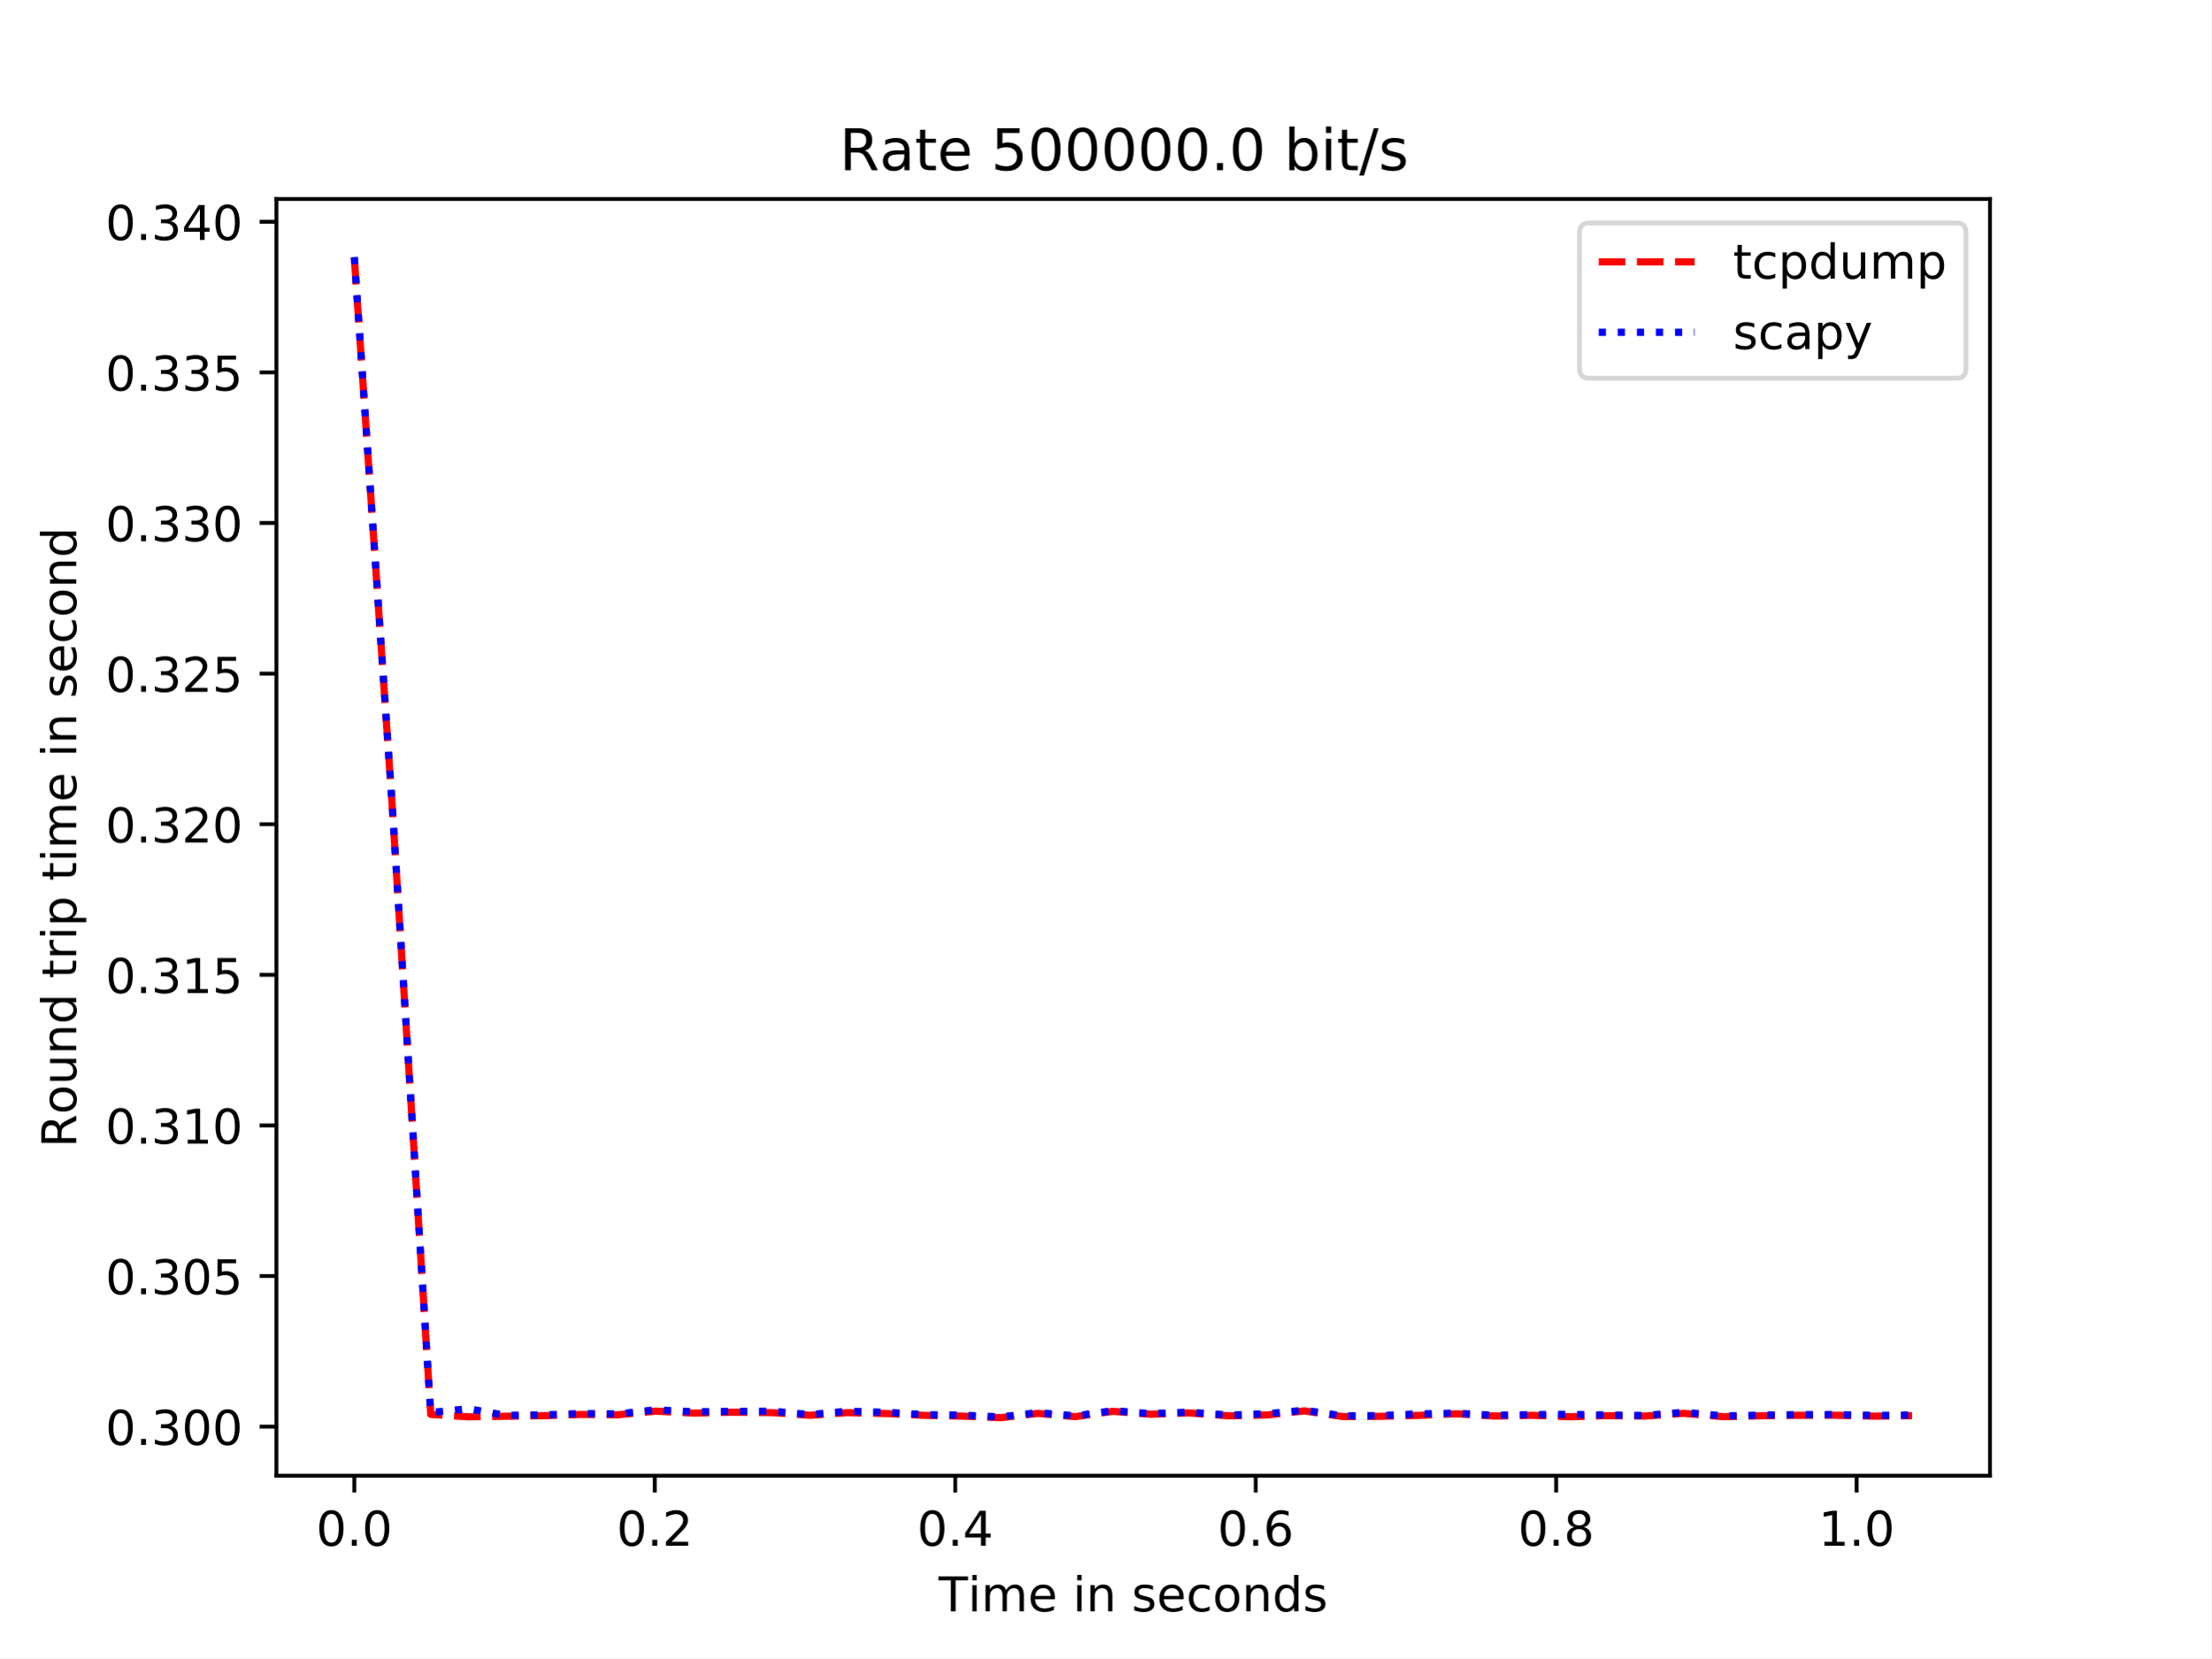
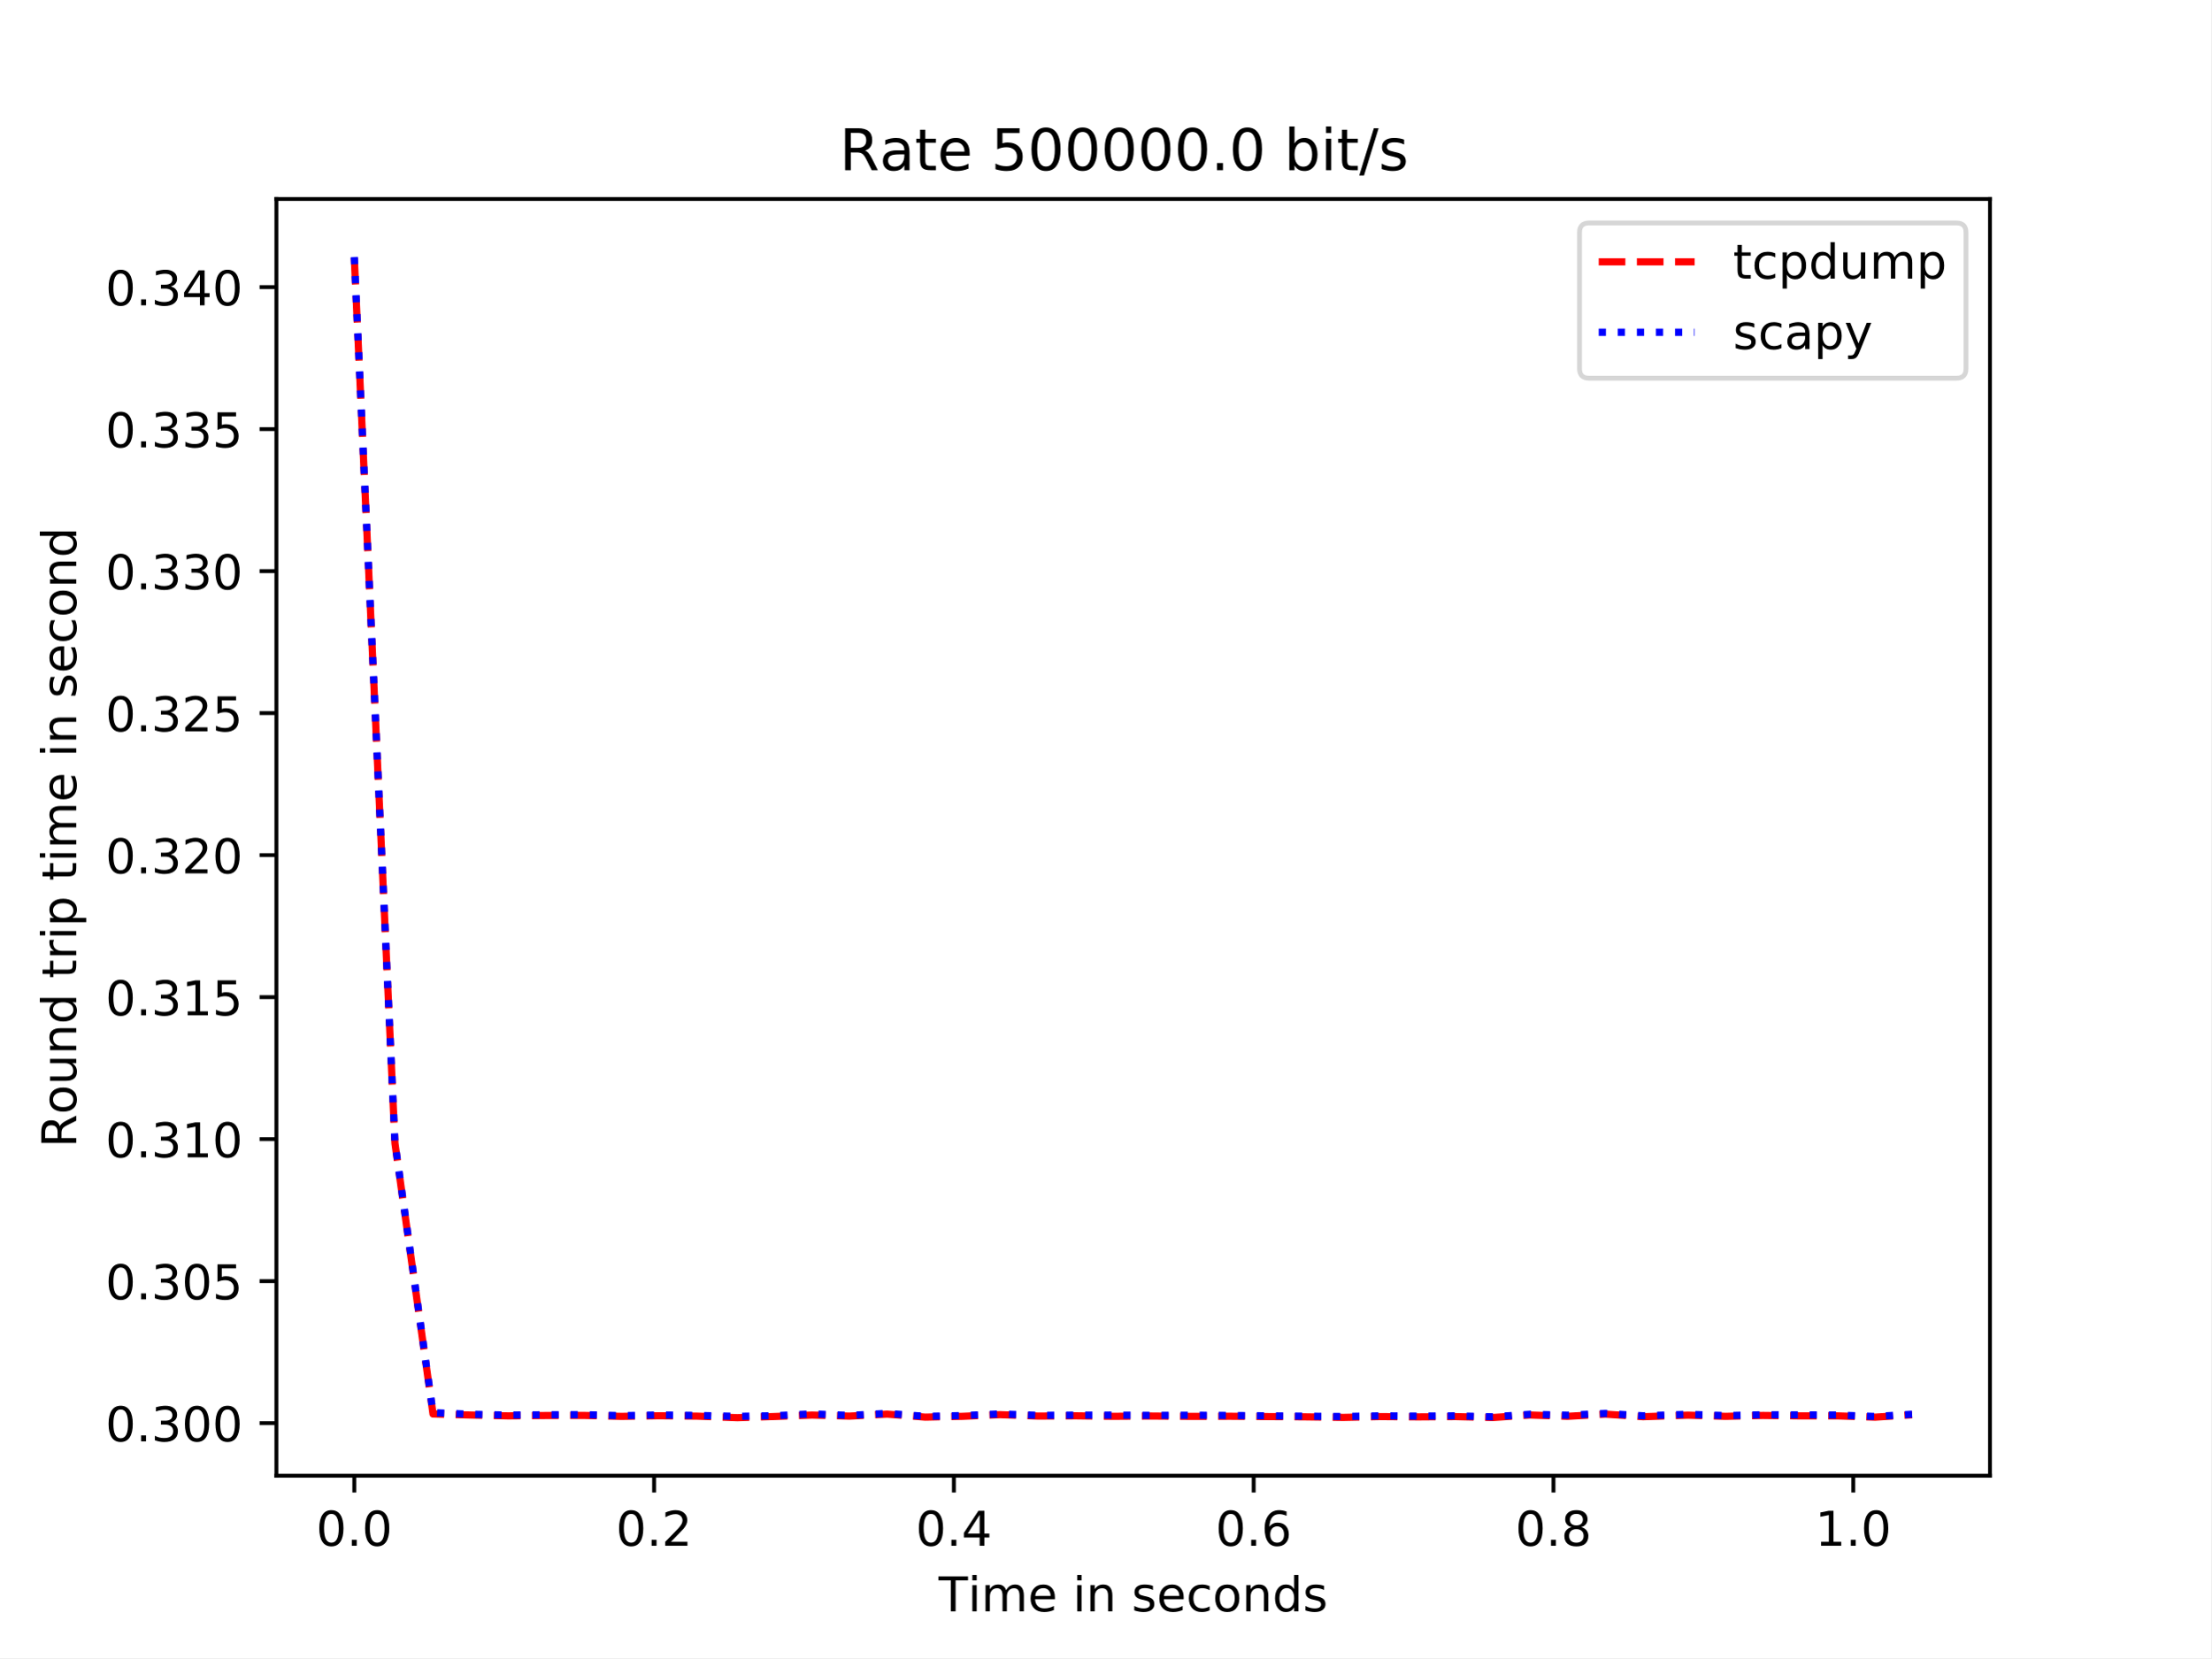
<svg xmlns="http://www.w3.org/2000/svg" xmlns:xlink="http://www.w3.org/1999/xlink" height="345.6pt" version="1.1" viewBox="0 0 460.8 345.6" width="460.8pt">
  <defs>
    <style type="text/css">
*{stroke-linecap:butt;stroke-linejoin:round;}
  </style>
  </defs>
  <g id="figure_1">
    <g id="patch_1">
      <path d="M 0 345.6  L 460.8 345.6  L 460.8 0  L 0 0  z " style="fill:#ffffff;" />
    </g>
    <g id="axes_1">
      <g id="patch_2">
        <path d="M 57.6 307.584  L 414.72 307.584  L 414.72 41.472  L 57.6 41.472  z " style="fill:#ffffff;" />
      </g>
      <g id="matplotlib.axis_1">
        <g id="xtick_1">
          <g id="line2d_1">
            <defs>
-               <path d="M 0 0  L 0 3.5  " id="m79309c3759" style="stroke:#000000;stroke-width:0.8;" />
-             </defs>
-             <g>
-               <use style="stroke:#000000;stroke-width:0.8;" x="73.833" xlink:href="#m79309c3759" y="307.584" />
+               <path d="M 0 0  L 0 3.5  " id="mb9414a20f4" style="stroke:#000000;stroke-width:0.8;" />
+             </defs>
+             <g>
+               <use style="stroke:#000000;stroke-width:0.8;" x="73.833" xlink:href="#mb9414a20f4" y="307.584" />
            </g>
          </g>
          <g id="text_1">
            <defs>
              <path d="M 31.781 66.406  Q 24.172 66.406 20.328 58.906  Q 16.5 51.422 16.5 36.375  Q 16.5 21.391 20.328 13.891  Q 24.172 6.391 31.781 6.391  Q 39.453 6.391 43.281 13.891  Q 47.125 21.391 47.125 36.375  Q 47.125 51.422 43.281 58.906  Q 39.453 66.406 31.781 66.406  z M 31.781 74.219  Q 44.047 74.219 50.516 64.516  Q 56.984 54.828 56.984 36.375  Q 56.984 17.969 50.516 8.266  Q 44.047 -1.422 31.781 -1.422  Q 19.531 -1.422 13.062 8.266  Q 6.594 17.969 6.594 36.375  Q 6.594 54.828 13.062 64.516  Q 19.531 74.219 31.781 74.219  z " id="DejaVuSans-30" />
              <path d="M 10.688 12.406  L 21 12.406  L 21 0  L 10.688 0  z " id="DejaVuSans-2e" />
            </defs>
            <g transform="translate(65.88116 322.1824)scale(0.1 -0.1)">
              <use xlink:href="#DejaVuSans-30" />
              <use x="63.623" xlink:href="#DejaVuSans-2e" />
              <use x="95.41" xlink:href="#DejaVuSans-30" />
            </g>
          </g>
        </g>
        <g id="xtick_2">
          <g id="line2d_2">
            <g>
-               <use style="stroke:#000000;stroke-width:0.8;" x="136.453" xlink:href="#m79309c3759" y="307.584" />
+               <use style="stroke:#000000;stroke-width:0.8;" x="136.312" xlink:href="#mb9414a20f4" y="307.584" />
            </g>
          </g>
          <g id="text_2">
            <defs>
              <path d="M 19.188 8.297  L 53.609 8.297  L 53.609 0  L 7.328 0  L 7.328 8.297  Q 12.938 14.109 22.625 23.891  Q 32.328 33.688 34.812 36.531  Q 39.547 41.844 41.422 45.531  Q 43.312 49.219 43.312 52.781  Q 43.312 58.594 39.234 62.25  Q 35.156 65.922 28.609 65.922  Q 23.969 65.922 18.812 64.312  Q 13.672 62.703 7.812 59.422  L 7.812 69.391  Q 13.766 71.781 18.938 73  Q 24.125 74.219 28.422 74.219  Q 39.75 74.219 46.484 68.547  Q 53.219 62.891 53.219 53.422  Q 53.219 48.922 51.531 44.891  Q 49.859 40.875 45.406 35.406  Q 44.188 33.984 37.641 27.219  Q 31.109 20.453 19.188 8.297  z " id="DejaVuSans-32" />
            </defs>
-             <g transform="translate(128.5016 322.1824)scale(0.1 -0.1)">
+             <g transform="translate(128.3609 322.1824)scale(0.1 -0.1)">
              <use xlink:href="#DejaVuSans-30" />
              <use x="63.623" xlink:href="#DejaVuSans-2e" />
              <use x="95.41" xlink:href="#DejaVuSans-32" />
            </g>
          </g>
        </g>
        <g id="xtick_3">
          <g id="line2d_3">
            <g>
-               <use style="stroke:#000000;stroke-width:0.8;" x="199.074" xlink:href="#m79309c3759" y="307.584" />
+               <use style="stroke:#000000;stroke-width:0.8;" x="198.792" xlink:href="#mb9414a20f4" y="307.584" />
            </g>
          </g>
          <g id="text_3">
            <defs>
              <path d="M 37.797 64.312  L 12.891 25.391  L 37.797 25.391  z M 35.203 72.906  L 47.609 72.906  L 47.609 25.391  L 58.016 25.391  L 58.016 17.188  L 47.609 17.188  L 47.609 0  L 37.797 0  L 37.797 17.188  L 4.891 17.188  L 4.891 26.703  z " id="DejaVuSans-34" />
            </defs>
-             <g transform="translate(191.122 322.1824)scale(0.1 -0.1)">
+             <g transform="translate(190.8406 322.1824)scale(0.1 -0.1)">
              <use xlink:href="#DejaVuSans-30" />
              <use x="63.623" xlink:href="#DejaVuSans-2e" />
              <use x="95.41" xlink:href="#DejaVuSans-34" />
            </g>
          </g>
        </g>
        <g id="xtick_4">
          <g id="line2d_4">
            <g>
-               <use style="stroke:#000000;stroke-width:0.8;" x="261.694" xlink:href="#m79309c3759" y="307.584" />
+               <use style="stroke:#000000;stroke-width:0.8;" x="261.272" xlink:href="#mb9414a20f4" y="307.584" />
            </g>
          </g>
          <g id="text_4">
            <defs>
              <path d="M 33.016 40.375  Q 26.375 40.375 22.484 35.828  Q 18.609 31.297 18.609 23.391  Q 18.609 15.531 22.484 10.953  Q 26.375 6.391 33.016 6.391  Q 39.656 6.391 43.531 10.953  Q 47.406 15.531 47.406 23.391  Q 47.406 31.297 43.531 35.828  Q 39.656 40.375 33.016 40.375  z M 52.594 71.297  L 52.594 62.312  Q 48.875 64.062 45.094 64.984  Q 41.312 65.922 37.594 65.922  Q 27.828 65.922 22.672 59.328  Q 17.531 52.734 16.797 39.406  Q 19.672 43.656 24.016 45.922  Q 28.375 48.188 33.594 48.188  Q 44.578 48.188 50.953 41.516  Q 57.328 34.859 57.328 23.391  Q 57.328 12.156 50.688 5.359  Q 44.047 -1.422 33.016 -1.422  Q 20.359 -1.422 13.672 8.266  Q 6.984 17.969 6.984 36.375  Q 6.984 53.656 15.188 63.938  Q 23.391 74.219 37.203 74.219  Q 40.922 74.219 44.703 73.484  Q 48.484 72.75 52.594 71.297  z " id="DejaVuSans-36" />
            </defs>
-             <g transform="translate(253.7424 322.1824)scale(0.1 -0.1)">
+             <g transform="translate(253.3203 322.1824)scale(0.1 -0.1)">
              <use xlink:href="#DejaVuSans-30" />
              <use x="63.623" xlink:href="#DejaVuSans-2e" />
              <use x="95.41" xlink:href="#DejaVuSans-36" />
            </g>
          </g>
        </g>
        <g id="xtick_5">
          <g id="line2d_5">
            <g>
-               <use style="stroke:#000000;stroke-width:0.8;" x="324.314" xlink:href="#m79309c3759" y="307.584" />
+               <use style="stroke:#000000;stroke-width:0.8;" x="323.752" xlink:href="#mb9414a20f4" y="307.584" />
            </g>
          </g>
          <g id="text_5">
            <defs>
              <path d="M 31.781 34.625  Q 24.75 34.625 20.719 30.859  Q 16.703 27.094 16.703 20.516  Q 16.703 13.922 20.719 10.156  Q 24.75 6.391 31.781 6.391  Q 38.812 6.391 42.859 10.172  Q 46.922 13.969 46.922 20.516  Q 46.922 27.094 42.891 30.859  Q 38.875 34.625 31.781 34.625  z M 21.922 38.812  Q 15.578 40.375 12.031 44.719  Q 8.5 49.078 8.5 55.328  Q 8.5 64.062 14.719 69.141  Q 20.953 74.219 31.781 74.219  Q 42.672 74.219 48.875 69.141  Q 55.078 64.062 55.078 55.328  Q 55.078 49.078 51.531 44.719  Q 48 40.375 41.703 38.812  Q 48.828 37.156 52.797 32.312  Q 56.781 27.484 56.781 20.516  Q 56.781 9.906 50.312 4.234  Q 43.844 -1.422 31.781 -1.422  Q 19.734 -1.422 13.25 4.234  Q 6.781 9.906 6.781 20.516  Q 6.781 27.484 10.781 32.312  Q 14.797 37.156 21.922 38.812  z M 18.312 54.391  Q 18.312 48.734 21.844 45.562  Q 25.391 42.391 31.781 42.391  Q 38.141 42.391 41.719 45.562  Q 45.312 48.734 45.312 54.391  Q 45.312 60.062 41.719 63.234  Q 38.141 66.406 31.781 66.406  Q 25.391 66.406 21.844 63.234  Q 18.312 60.062 18.312 54.391  z " id="DejaVuSans-38" />
            </defs>
-             <g transform="translate(316.3628 322.1824)scale(0.1 -0.1)">
+             <g transform="translate(315.8 322.1824)scale(0.1 -0.1)">
              <use xlink:href="#DejaVuSans-30" />
              <use x="63.623" xlink:href="#DejaVuSans-2e" />
              <use x="95.41" xlink:href="#DejaVuSans-38" />
            </g>
          </g>
        </g>
        <g id="xtick_6">
          <g id="line2d_6">
            <g>
-               <use style="stroke:#000000;stroke-width:0.8;" x="386.935" xlink:href="#m79309c3759" y="307.584" />
+               <use style="stroke:#000000;stroke-width:0.8;" x="386.231" xlink:href="#mb9414a20f4" y="307.584" />
            </g>
          </g>
          <g id="text_6">
            <defs>
              <path d="M 12.406 8.297  L 28.516 8.297  L 28.516 63.922  L 10.984 60.406  L 10.984 69.391  L 28.422 72.906  L 38.281 72.906  L 38.281 8.297  L 54.391 8.297  L 54.391 0  L 12.406 0  z " id="DejaVuSans-31" />
            </defs>
-             <g transform="translate(378.9832 322.1824)scale(0.1 -0.1)">
+             <g transform="translate(378.2797 322.1824)scale(0.1 -0.1)">
              <use xlink:href="#DejaVuSans-31" />
              <use x="63.623" xlink:href="#DejaVuSans-2e" />
              <use x="95.41" xlink:href="#DejaVuSans-30" />
            </g>
          </g>
        </g>
        <g id="text_7">
          <defs>
            <path d="M -0.297 72.906  L 61.375 72.906  L 61.375 64.594  L 35.5 64.594  L 35.5 0  L 25.594 0  L 25.594 64.594  L -0.297 64.594  z " id="DejaVuSans-54" />
            <path d="M 9.422 54.688  L 18.406 54.688  L 18.406 0  L 9.422 0  z M 9.422 75.984  L 18.406 75.984  L 18.406 64.594  L 9.422 64.594  z " id="DejaVuSans-69" />
            <path d="M 52 44.188  Q 55.375 50.25 60.062 53.125  Q 64.75 56 71.094 56  Q 79.641 56 84.281 50.016  Q 88.922 44.047 88.922 33.016  L 88.922 0  L 79.891 0  L 79.891 32.719  Q 79.891 40.578 77.094 44.375  Q 74.312 48.188 68.609 48.188  Q 61.625 48.188 57.562 43.547  Q 53.516 38.922 53.516 30.906  L 53.516 0  L 44.484 0  L 44.484 32.719  Q 44.484 40.625 41.703 44.406  Q 38.922 48.188 33.109 48.188  Q 26.219 48.188 22.156 43.531  Q 18.109 38.875 18.109 30.906  L 18.109 0  L 9.078 0  L 9.078 54.688  L 18.109 54.688  L 18.109 46.188  Q 21.188 51.219 25.484 53.609  Q 29.781 56 35.688 56  Q 41.656 56 45.828 52.969  Q 50 49.953 52 44.188  z " id="DejaVuSans-6d" />
            <path d="M 56.203 29.594  L 56.203 25.203  L 14.891 25.203  Q 15.484 15.922 20.484 11.062  Q 25.484 6.203 34.422 6.203  Q 39.594 6.203 44.453 7.469  Q 49.312 8.734 54.109 11.281  L 54.109 2.781  Q 49.266 0.734 44.188 -0.344  Q 39.109 -1.422 33.891 -1.422  Q 20.797 -1.422 13.156 6.188  Q 5.516 13.812 5.516 26.812  Q 5.516 40.234 12.766 48.109  Q 20.016 56 32.328 56  Q 43.359 56 49.781 48.891  Q 56.203 41.797 56.203 29.594  z M 47.219 32.234  Q 47.125 39.594 43.094 43.984  Q 39.062 48.391 32.422 48.391  Q 24.906 48.391 20.391 44.141  Q 15.875 39.891 15.188 32.172  z " id="DejaVuSans-65" />
            <path id="DejaVuSans-20" />
            <path d="M 54.891 33.016  L 54.891 0  L 45.906 0  L 45.906 32.719  Q 45.906 40.484 42.875 44.328  Q 39.844 48.188 33.797 48.188  Q 26.516 48.188 22.312 43.547  Q 18.109 38.922 18.109 30.906  L 18.109 0  L 9.078 0  L 9.078 54.688  L 18.109 54.688  L 18.109 46.188  Q 21.344 51.125 25.703 53.562  Q 30.078 56 35.797 56  Q 45.219 56 50.047 50.172  Q 54.891 44.344 54.891 33.016  z " id="DejaVuSans-6e" />
            <path d="M 44.281 53.078  L 44.281 44.578  Q 40.484 46.531 36.375 47.5  Q 32.281 48.484 27.875 48.484  Q 21.188 48.484 17.844 46.438  Q 14.5 44.391 14.5 40.281  Q 14.5 37.156 16.891 35.375  Q 19.281 33.594 26.516 31.984  L 29.594 31.297  Q 39.156 29.25 43.188 25.516  Q 47.219 21.781 47.219 15.094  Q 47.219 7.469 41.188 3.016  Q 35.156 -1.422 24.609 -1.422  Q 20.219 -1.422 15.453 -0.562  Q 10.688 0.297 5.422 2  L 5.422 11.281  Q 10.406 8.688 15.234 7.391  Q 20.062 6.109 24.812 6.109  Q 31.156 6.109 34.562 8.281  Q 37.984 10.453 37.984 14.406  Q 37.984 18.062 35.516 20.016  Q 33.062 21.969 24.703 23.781  L 21.578 24.516  Q 13.234 26.266 9.516 29.906  Q 5.812 33.547 5.812 39.891  Q 5.812 47.609 11.281 51.797  Q 16.75 56 26.812 56  Q 31.781 56 36.172 55.266  Q 40.578 54.547 44.281 53.078  z " id="DejaVuSans-73" />
            <path d="M 48.781 52.594  L 48.781 44.188  Q 44.969 46.297 41.141 47.344  Q 37.312 48.391 33.406 48.391  Q 24.656 48.391 19.812 42.844  Q 14.984 37.312 14.984 27.297  Q 14.984 17.281 19.812 11.734  Q 24.656 6.203 33.406 6.203  Q 37.312 6.203 41.141 7.25  Q 44.969 8.297 48.781 10.406  L 48.781 2.094  Q 45.016 0.344 40.984 -0.531  Q 36.969 -1.422 32.422 -1.422  Q 20.062 -1.422 12.781 6.344  Q 5.516 14.109 5.516 27.297  Q 5.516 40.672 12.859 48.328  Q 20.219 56 33.016 56  Q 37.156 56 41.109 55.141  Q 45.062 54.297 48.781 52.594  z " id="DejaVuSans-63" />
            <path d="M 30.609 48.391  Q 23.391 48.391 19.188 42.75  Q 14.984 37.109 14.984 27.297  Q 14.984 17.484 19.156 11.844  Q 23.344 6.203 30.609 6.203  Q 37.797 6.203 41.984 11.859  Q 46.188 17.531 46.188 27.297  Q 46.188 37.016 41.984 42.703  Q 37.797 48.391 30.609 48.391  z M 30.609 56  Q 42.328 56 49.016 48.375  Q 55.719 40.766 55.719 27.297  Q 55.719 13.875 49.016 6.219  Q 42.328 -1.422 30.609 -1.422  Q 18.844 -1.422 12.172 6.219  Q 5.516 13.875 5.516 27.297  Q 5.516 40.766 12.172 48.375  Q 18.844 56 30.609 56  z " id="DejaVuSans-6f" />
            <path d="M 45.406 46.391  L 45.406 75.984  L 54.391 75.984  L 54.391 0  L 45.406 0  L 45.406 8.203  Q 42.578 3.328 38.25 0.953  Q 33.938 -1.422 27.875 -1.422  Q 17.969 -1.422 11.734 6.484  Q 5.516 14.406 5.516 27.297  Q 5.516 40.188 11.734 48.094  Q 17.969 56 27.875 56  Q 33.938 56 38.25 53.625  Q 42.578 51.266 45.406 46.391  z M 14.797 27.297  Q 14.797 17.391 18.875 11.75  Q 22.953 6.109 30.078 6.109  Q 37.203 6.109 41.297 11.75  Q 45.406 17.391 45.406 27.297  Q 45.406 37.203 41.297 42.844  Q 37.203 48.484 30.078 48.484  Q 22.953 48.484 18.875 42.844  Q 14.797 37.203 14.797 27.297  z " id="DejaVuSans-64" />
          </defs>
          <g transform="translate(195.5991 335.8606)scale(0.1 -0.1)">
            <use xlink:href="#DejaVuSans-54" />
            <use x="61.037" xlink:href="#DejaVuSans-69" />
            <use x="88.82" xlink:href="#DejaVuSans-6d" />
            <use x="186.232" xlink:href="#DejaVuSans-65" />
            <use x="247.756" xlink:href="#DejaVuSans-20" />
            <use x="279.543" xlink:href="#DejaVuSans-69" />
            <use x="307.326" xlink:href="#DejaVuSans-6e" />
            <use x="370.705" xlink:href="#DejaVuSans-20" />
            <use x="402.492" xlink:href="#DejaVuSans-73" />
            <use x="454.592" xlink:href="#DejaVuSans-65" />
            <use x="516.115" xlink:href="#DejaVuSans-63" />
            <use x="571.096" xlink:href="#DejaVuSans-6f" />
            <use x="632.277" xlink:href="#DejaVuSans-6e" />
            <use x="695.656" xlink:href="#DejaVuSans-64" />
            <use x="759.133" xlink:href="#DejaVuSans-73" />
          </g>
        </g>
      </g>
      <g id="matplotlib.axis_2">
        <g id="ytick_1">
          <g id="line2d_7">
            <defs>
-               <path d="M 0 0  L -3.5 0  " id="med6dcd1e6c" style="stroke:#000000;stroke-width:0.8;" />
-             </defs>
-             <g>
-               <use style="stroke:#000000;stroke-width:0.8;" x="57.6" xlink:href="#med6dcd1e6c" y="297.365" />
+               <path d="M 0 0  L -3.5 0  " id="mee5ccd1569" style="stroke:#000000;stroke-width:0.8;" />
+             </defs>
+             <g>
+               <use style="stroke:#000000;stroke-width:0.8;" x="57.6" xlink:href="#mee5ccd1569" y="296.625" />
            </g>
          </g>
          <g id="text_8">
            <defs>
              <path d="M 40.578 39.312  Q 47.656 37.797 51.625 33  Q 55.609 28.219 55.609 21.188  Q 55.609 10.406 48.188 4.484  Q 40.766 -1.422 27.094 -1.422  Q 22.516 -1.422 17.656 -0.516  Q 12.797 0.391 7.625 2.203  L 7.625 11.719  Q 11.719 9.328 16.594 8.109  Q 21.484 6.891 26.812 6.891  Q 36.078 6.891 40.938 10.547  Q 45.797 14.203 45.797 21.188  Q 45.797 27.641 41.281 31.266  Q 36.766 34.906 28.719 34.906  L 20.219 34.906  L 20.219 43.016  L 29.109 43.016  Q 36.375 43.016 40.234 45.922  Q 44.094 48.828 44.094 54.297  Q 44.094 59.906 40.109 62.906  Q 36.141 65.922 28.719 65.922  Q 24.656 65.922 20.016 65.031  Q 15.375 64.156 9.812 62.312  L 9.812 71.094  Q 15.438 72.656 20.344 73.438  Q 25.25 74.219 29.594 74.219  Q 40.828 74.219 47.359 69.109  Q 53.906 64.016 53.906 55.328  Q 53.906 49.266 50.438 45.094  Q 46.969 40.922 40.578 39.312  z " id="DejaVuSans-33" />
            </defs>
-             <g transform="translate(21.97188 301.1646)scale(0.1 -0.1)">
+             <g transform="translate(21.97188 300.4238)scale(0.1 -0.1)">
              <use xlink:href="#DejaVuSans-30" />
              <use x="63.623" xlink:href="#DejaVuSans-2e" />
              <use x="95.41" xlink:href="#DejaVuSans-33" />
              <use x="159.033" xlink:href="#DejaVuSans-30" />
              <use x="222.656" xlink:href="#DejaVuSans-30" />
            </g>
          </g>
        </g>
        <g id="ytick_2">
          <g id="line2d_8">
            <g>
-               <use style="stroke:#000000;stroke-width:0.8;" x="57.6" xlink:href="#med6dcd1e6c" y="265.972" />
+               <use style="stroke:#000000;stroke-width:0.8;" x="57.6" xlink:href="#mee5ccd1569" y="267.026" />
            </g>
          </g>
          <g id="text_9">
            <defs>
              <path d="M 10.797 72.906  L 49.516 72.906  L 49.516 64.594  L 19.828 64.594  L 19.828 46.734  Q 21.969 47.469 24.109 47.828  Q 26.266 48.188 28.422 48.188  Q 40.625 48.188 47.75 41.5  Q 54.891 34.812 54.891 23.391  Q 54.891 11.625 47.562 5.094  Q 40.234 -1.422 26.906 -1.422  Q 22.312 -1.422 17.547 -0.641  Q 12.797 0.141 7.719 1.703  L 7.719 11.625  Q 12.109 9.234 16.797 8.062  Q 21.484 6.891 26.703 6.891  Q 35.156 6.891 40.078 11.328  Q 45.016 15.766 45.016 23.391  Q 45.016 31 40.078 35.438  Q 35.156 39.891 26.703 39.891  Q 22.75 39.891 18.812 39.016  Q 14.891 38.141 10.797 36.281  z " id="DejaVuSans-35" />
            </defs>
-             <g transform="translate(21.97188 269.7709)scale(0.1 -0.1)">
+             <g transform="translate(21.97188 270.8253)scale(0.1 -0.1)">
              <use xlink:href="#DejaVuSans-30" />
              <use x="63.623" xlink:href="#DejaVuSans-2e" />
              <use x="95.41" xlink:href="#DejaVuSans-33" />
              <use x="159.033" xlink:href="#DejaVuSans-30" />
              <use x="222.656" xlink:href="#DejaVuSans-35" />
            </g>
          </g>
        </g>
        <g id="ytick_3">
          <g id="line2d_9">
            <g>
-               <use style="stroke:#000000;stroke-width:0.8;" x="57.6" xlink:href="#med6dcd1e6c" y="234.578" />
+               <use style="stroke:#000000;stroke-width:0.8;" x="57.6" xlink:href="#mee5ccd1569" y="237.428" />
            </g>
          </g>
          <g id="text_10">
-             <g transform="translate(21.97188 238.3772)scale(0.1 -0.1)">
+             <g transform="translate(21.97188 241.2268)scale(0.1 -0.1)">
              <use xlink:href="#DejaVuSans-30" />
              <use x="63.623" xlink:href="#DejaVuSans-2e" />
              <use x="95.41" xlink:href="#DejaVuSans-33" />
              <use x="159.033" xlink:href="#DejaVuSans-31" />
              <use x="222.656" xlink:href="#DejaVuSans-30" />
            </g>
          </g>
        </g>
        <g id="ytick_4">
          <g id="line2d_10">
            <g>
-               <use style="stroke:#000000;stroke-width:0.8;" x="57.6" xlink:href="#med6dcd1e6c" y="203.184" />
+               <use style="stroke:#000000;stroke-width:0.8;" x="57.6" xlink:href="#mee5ccd1569" y="207.829" />
            </g>
          </g>
          <g id="text_11">
-             <g transform="translate(21.97188 206.9835)scale(0.1 -0.1)">
+             <g transform="translate(21.97188 211.6284)scale(0.1 -0.1)">
              <use xlink:href="#DejaVuSans-30" />
              <use x="63.623" xlink:href="#DejaVuSans-2e" />
              <use x="95.41" xlink:href="#DejaVuSans-33" />
              <use x="159.033" xlink:href="#DejaVuSans-31" />
              <use x="222.656" xlink:href="#DejaVuSans-35" />
            </g>
          </g>
        </g>
        <g id="ytick_5">
          <g id="line2d_11">
            <g>
-               <use style="stroke:#000000;stroke-width:0.8;" x="57.6" xlink:href="#med6dcd1e6c" y="171.791" />
+               <use style="stroke:#000000;stroke-width:0.8;" x="57.6" xlink:href="#mee5ccd1569" y="178.231" />
            </g>
          </g>
          <g id="text_12">
-             <g transform="translate(21.97188 175.5898)scale(0.1 -0.1)">
+             <g transform="translate(21.97188 182.0299)scale(0.1 -0.1)">
              <use xlink:href="#DejaVuSans-30" />
              <use x="63.623" xlink:href="#DejaVuSans-2e" />
              <use x="95.41" xlink:href="#DejaVuSans-33" />
              <use x="159.033" xlink:href="#DejaVuSans-32" />
              <use x="222.656" xlink:href="#DejaVuSans-30" />
            </g>
          </g>
        </g>
        <g id="ytick_6">
          <g id="line2d_12">
            <g>
-               <use style="stroke:#000000;stroke-width:0.8;" x="57.6" xlink:href="#med6dcd1e6c" y="140.397" />
+               <use style="stroke:#000000;stroke-width:0.8;" x="57.6" xlink:href="#mee5ccd1569" y="148.632" />
            </g>
          </g>
          <g id="text_13">
-             <g transform="translate(21.97188 144.1961)scale(0.1 -0.1)">
+             <g transform="translate(21.97188 152.4314)scale(0.1 -0.1)">
              <use xlink:href="#DejaVuSans-30" />
              <use x="63.623" xlink:href="#DejaVuSans-2e" />
              <use x="95.41" xlink:href="#DejaVuSans-33" />
              <use x="159.033" xlink:href="#DejaVuSans-32" />
              <use x="222.656" xlink:href="#DejaVuSans-35" />
            </g>
          </g>
        </g>
        <g id="ytick_7">
          <g id="line2d_13">
            <g>
-               <use style="stroke:#000000;stroke-width:0.8;" x="57.6" xlink:href="#med6dcd1e6c" y="109.003" />
+               <use style="stroke:#000000;stroke-width:0.8;" x="57.6" xlink:href="#mee5ccd1569" y="119.034" />
            </g>
          </g>
          <g id="text_14">
-             <g transform="translate(21.97188 112.8024)scale(0.1 -0.1)">
+             <g transform="translate(21.97188 122.8329)scale(0.1 -0.1)">
              <use xlink:href="#DejaVuSans-30" />
              <use x="63.623" xlink:href="#DejaVuSans-2e" />
              <use x="95.41" xlink:href="#DejaVuSans-33" />
              <use x="159.033" xlink:href="#DejaVuSans-33" />
              <use x="222.656" xlink:href="#DejaVuSans-30" />
            </g>
          </g>
        </g>
        <g id="ytick_8">
          <g id="line2d_14">
            <g>
-               <use style="stroke:#000000;stroke-width:0.8;" x="57.6" xlink:href="#med6dcd1e6c" y="77.61" />
+               <use style="stroke:#000000;stroke-width:0.8;" x="57.6" xlink:href="#mee5ccd1569" y="89.435" />
            </g>
          </g>
          <g id="text_15">
-             <g transform="translate(21.97188 81.40876)scale(0.1 -0.1)">
+             <g transform="translate(21.97188 93.23447)scale(0.1 -0.1)">
              <use xlink:href="#DejaVuSans-30" />
              <use x="63.623" xlink:href="#DejaVuSans-2e" />
              <use x="95.41" xlink:href="#DejaVuSans-33" />
              <use x="159.033" xlink:href="#DejaVuSans-33" />
              <use x="222.656" xlink:href="#DejaVuSans-35" />
            </g>
          </g>
        </g>
        <g id="ytick_9">
          <g id="line2d_15">
            <g>
-               <use style="stroke:#000000;stroke-width:0.8;" x="57.6" xlink:href="#med6dcd1e6c" y="46.216" />
+               <use style="stroke:#000000;stroke-width:0.8;" x="57.6" xlink:href="#mee5ccd1569" y="59.837" />
            </g>
          </g>
          <g id="text_16">
-             <g transform="translate(21.97188 50.01507)scale(0.1 -0.1)">
+             <g transform="translate(21.97188 63.636)scale(0.1 -0.1)">
              <use xlink:href="#DejaVuSans-30" />
              <use x="63.623" xlink:href="#DejaVuSans-2e" />
              <use x="95.41" xlink:href="#DejaVuSans-33" />
              <use x="159.033" xlink:href="#DejaVuSans-34" />
              <use x="222.656" xlink:href="#DejaVuSans-30" />
            </g>
          </g>
        </g>
        <g id="text_17">
          <defs>
            <path d="M 44.391 34.188  Q 47.562 33.109 50.562 29.594  Q 53.562 26.078 56.594 19.922  L 66.609 0  L 56 0  L 46.688 18.703  Q 43.062 26.031 39.672 28.422  Q 36.281 30.812 30.422 30.812  L 19.672 30.812  L 19.672 0  L 9.812 0  L 9.812 72.906  L 32.078 72.906  Q 44.578 72.906 50.734 67.672  Q 56.891 62.453 56.891 51.906  Q 56.891 45.016 53.688 40.469  Q 50.484 35.938 44.391 34.188  z M 19.672 64.797  L 19.672 38.922  L 32.078 38.922  Q 39.203 38.922 42.844 42.219  Q 46.484 45.516 46.484 51.906  Q 46.484 58.297 42.844 61.547  Q 39.203 64.797 32.078 64.797  z " id="DejaVuSans-52" />
            <path d="M 8.5 21.578  L 8.5 54.688  L 17.484 54.688  L 17.484 21.922  Q 17.484 14.156 20.5 10.266  Q 23.531 6.391 29.594 6.391  Q 36.859 6.391 41.078 11.031  Q 45.312 15.672 45.312 23.688  L 45.312 54.688  L 54.297 54.688  L 54.297 0  L 45.312 0  L 45.312 8.406  Q 42.047 3.422 37.719 1  Q 33.406 -1.422 27.688 -1.422  Q 18.266 -1.422 13.375 4.438  Q 8.5 10.297 8.5 21.578  z M 31.109 56  z " id="DejaVuSans-75" />
            <path d="M 18.312 70.219  L 18.312 54.688  L 36.812 54.688  L 36.812 47.703  L 18.312 47.703  L 18.312 18.016  Q 18.312 11.328 20.141 9.422  Q 21.969 7.516 27.594 7.516  L 36.812 7.516  L 36.812 0  L 27.594 0  Q 17.188 0 13.234 3.875  Q 9.281 7.766 9.281 18.016  L 9.281 47.703  L 2.688 47.703  L 2.688 54.688  L 9.281 54.688  L 9.281 70.219  z " id="DejaVuSans-74" />
            <path d="M 41.109 46.297  Q 39.594 47.172 37.812 47.578  Q 36.031 48 33.891 48  Q 26.266 48 22.188 43.047  Q 18.109 38.094 18.109 28.812  L 18.109 0  L 9.078 0  L 9.078 54.688  L 18.109 54.688  L 18.109 46.188  Q 20.953 51.172 25.484 53.578  Q 30.031 56 36.531 56  Q 37.453 56 38.578 55.875  Q 39.703 55.766 41.062 55.516  z " id="DejaVuSans-72" />
            <path d="M 18.109 8.203  L 18.109 -20.797  L 9.078 -20.797  L 9.078 54.688  L 18.109 54.688  L 18.109 46.391  Q 20.953 51.266 25.266 53.625  Q 29.594 56 35.594 56  Q 45.562 56 51.781 48.094  Q 58.016 40.188 58.016 27.297  Q 58.016 14.406 51.781 6.484  Q 45.562 -1.422 35.594 -1.422  Q 29.594 -1.422 25.266 0.953  Q 20.953 3.328 18.109 8.203  z M 48.688 27.297  Q 48.688 37.203 44.609 42.844  Q 40.531 48.484 33.406 48.484  Q 26.266 48.484 22.188 42.844  Q 18.109 37.203 18.109 27.297  Q 18.109 17.391 22.188 11.75  Q 26.266 6.109 33.406 6.109  Q 40.531 6.109 44.609 11.75  Q 48.688 17.391 48.688 27.297  z " id="DejaVuSans-70" />
          </defs>
          <g transform="translate(15.89219 239.1921)rotate(-90)scale(0.1 -0.1)">
            <use xlink:href="#DejaVuSans-52" />
            <use x="69.42" xlink:href="#DejaVuSans-6f" />
            <use x="130.602" xlink:href="#DejaVuSans-75" />
            <use x="193.98" xlink:href="#DejaVuSans-6e" />
            <use x="257.359" xlink:href="#DejaVuSans-64" />
            <use x="320.836" xlink:href="#DejaVuSans-20" />
            <use x="352.623" xlink:href="#DejaVuSans-74" />
            <use x="391.832" xlink:href="#DejaVuSans-72" />
            <use x="432.945" xlink:href="#DejaVuSans-69" />
            <use x="460.729" xlink:href="#DejaVuSans-70" />
            <use x="524.205" xlink:href="#DejaVuSans-20" />
            <use x="555.992" xlink:href="#DejaVuSans-74" />
            <use x="595.201" xlink:href="#DejaVuSans-69" />
            <use x="622.984" xlink:href="#DejaVuSans-6d" />
            <use x="720.396" xlink:href="#DejaVuSans-65" />
            <use x="781.92" xlink:href="#DejaVuSans-20" />
            <use x="813.707" xlink:href="#DejaVuSans-69" />
            <use x="841.49" xlink:href="#DejaVuSans-6e" />
            <use x="904.869" xlink:href="#DejaVuSans-20" />
            <use x="936.656" xlink:href="#DejaVuSans-73" />
            <use x="988.756" xlink:href="#DejaVuSans-65" />
            <use x="1050.279" xlink:href="#DejaVuSans-63" />
            <use x="1105.26" xlink:href="#DejaVuSans-6f" />
            <use x="1166.441" xlink:href="#DejaVuSans-6e" />
            <use x="1229.82" xlink:href="#DejaVuSans-64" />
          </g>
        </g>
      </g>
      <g id="line2d_16">
-         <path clip-path="url(#p4e39f27d09)" d="M 73.833 53.75  L 81.775 168.727  L 89.756 294.81  L 97.644 295.312  L 105.451 295.193  L 113.261 295.08  L 121.086 294.816  L 128.861 294.885  L 136.657 294.132  L 144.489 294.546  L 152.361 294.352  L 161.021 294.446  L 168.832 294.992  L 176.602 294.446  L 184.839 294.634  L 192.644 295.011  L 200.669 295.168  L 208.5 295.488  L 216.318 294.603  L 224.108 295.275  L 231.942 294.169  L 239.749 294.779  L 247.648 294.502  L 256.274 295.111  L 264.092 294.929  L 271.856 294.082  L 279.86 295.268  L 287.659 295.205  L 295.713 295.011  L 303.519 294.684  L 311.504 295.155  L 319.288 294.998  L 327.2 295.3  L 334.975 295.074  L 342.842 295.155  L 350.923 294.59  L 359.172 295.287  L 366.954 295.099  L 374.754 294.998  L 382.536 294.986  L 390.696 295.174  L 398.485 295.08  " style="fill:none;stroke:#ff0000;stroke-dasharray:5.55,2.4;stroke-dashoffset:0;stroke-width:1.5;" />
+         <path clip-path="url(#p4df28a15e6)" d="M 73.833 53.745  L 82.303 238.292  L 90.239 294.724  L 98.124 294.943  L 105.93 295.121  L 113.789 295.038  L 121.673 295.02  L 129.517 295.222  L 137.36 295.091  L 145.267 295.174  L 153.646 295.488  L 161.419 295.245  L 169.239 294.949  L 177.006 295.168  L 184.883 294.754  L 192.812 295.376  L 200.592 295.21  L 208.396 294.861  L 216.375 295.162  L 224.173 295.109  L 232.034 295.21  L 239.938 295.151  L 248.428 295.222  L 256.417 295.198  L 264.293 295.263  L 272.091 295.322  L 279.943 295.429  L 287.741 295.263  L 295.547 295.328  L 303.343 295.269  L 311.118 295.452  L 318.894 294.937  L 326.688 295.21  L 334.567 294.754  L 342.426 295.293  L 351.754 294.967  L 359.606 295.216  L 367.402 295.026  L 375.111 295.121  L 383.007 295.121  L 390.786 295.381  L 398.484 294.89  " style="fill:none;stroke:#ff0000;stroke-dasharray:5.55,2.4;stroke-dashoffset:0;stroke-width:1.5;" />
      </g>
      <g id="line2d_17">
-         <path clip-path="url(#p4e39f27d09)" d="M 73.833 53.568  L 81.776 168.55  L 89.746 294.421  L 97.569 293.629  L 105.45 295.005  L 113.262 294.911  L 121.086 294.622  L 128.86 294.697  L 136.652 293.855  L 144.484 294.264  L 152.362 294.182  L 161.015 294.144  L 168.833 294.842  L 176.596 294.138  L 184.835 294.364  L 192.645 294.86  L 200.668 294.962  L 208.501 295.331  L 216.32 294.447  L 224.109 295.117  L 231.944 294.03  L 239.751 294.653  L 247.649 294.345  L 256.276 294.954  L 264.088 294.659  L 271.858 293.944  L 279.862 295.111  L 287.661 295.062  L 295.707 294.697  L 303.522 294.559  L 311.505 294.987  L 319.289 294.854  L 327.184 294.792  L 334.978 294.948  L 342.845 295.024  L 350.921 294.37  L 359.173 295.123  L 366.956 294.962  L 374.756 294.854  L 382.537 294.83  L 390.697 295.018  L 398.487 294.942  " style="fill:none;stroke:#0000ff;stroke-dasharray:1.5,2.475;stroke-dashoffset:0;stroke-width:1.5;" />
+         <path clip-path="url(#p4df28a15e6)" d="M 73.833 53.568  L 82.304 238.127  L 90.233 294.434  L 98.124 294.777  L 105.93 294.95  L 113.79 294.879  L 121.674 294.861  L 129.518 295.068  L 137.361 294.926  L 145.268 295.02  L 153.641 295.216  L 161.42 295.085  L 169.235 294.701  L 177.008 295.02  L 184.884 294.594  L 192.813 295.216  L 200.593 295.05  L 208.397 294.712  L 216.376 295.007  L 224.175 294.961  L 232.03 294.955  L 239.94 295.009  L 248.425 294.979  L 256.418 295.026  L 264.295 295.109  L 272.092 295.181  L 279.942 295.245  L 287.743 295.109  L 295.548 295.168  L 303.344 295.109  L 311.12 295.311  L 318.895 294.777  L 326.685 294.974  L 334.568 294.605  L 342.425 295.098  L 351.754 294.789  L 359.607 295.055  L 367.404 294.878  L 375.109 294.902  L 383.007 294.944  L 390.788 295.239  L 398.487 294.772  " style="fill:none;stroke:#0000ff;stroke-dasharray:1.5,2.475;stroke-dashoffset:0;stroke-width:1.5;" />
      </g>
      <g id="patch_3">
        <path d="M 57.6 307.584  L 57.6 41.472  " style="fill:none;stroke:#000000;stroke-linecap:square;stroke-linejoin:miter;stroke-width:0.8;" />
      </g>
      <g id="patch_4">
        <path d="M 414.72 307.584  L 414.72 41.472  " style="fill:none;stroke:#000000;stroke-linecap:square;stroke-linejoin:miter;stroke-width:0.8;" />
      </g>
      <g id="patch_5">
        <path d="M 57.6 307.584  L 414.72 307.584  " style="fill:none;stroke:#000000;stroke-linecap:square;stroke-linejoin:miter;stroke-width:0.8;" />
      </g>
      <g id="patch_6">
        <path d="M 57.6 41.472  L 414.72 41.472  " style="fill:none;stroke:#000000;stroke-linecap:square;stroke-linejoin:miter;stroke-width:0.8;" />
      </g>
      <g id="text_18">
        <defs>
          <path d="M 34.281 27.484  Q 23.391 27.484 19.188 25  Q 14.984 22.516 14.984 16.5  Q 14.984 11.719 18.141 8.906  Q 21.297 6.109 26.703 6.109  Q 34.188 6.109 38.703 11.406  Q 43.219 16.703 43.219 25.484  L 43.219 27.484  z M 52.203 31.203  L 52.203 0  L 43.219 0  L 43.219 8.297  Q 40.141 3.328 35.547 0.953  Q 30.953 -1.422 24.312 -1.422  Q 15.922 -1.422 10.953 3.297  Q 6 8.016 6 15.922  Q 6 25.141 12.172 29.828  Q 18.359 34.516 30.609 34.516  L 43.219 34.516  L 43.219 35.406  Q 43.219 41.609 39.141 45  Q 35.062 48.391 27.688 48.391  Q 23 48.391 18.547 47.266  Q 14.109 46.141 10.016 43.891  L 10.016 52.203  Q 14.938 54.109 19.578 55.047  Q 24.219 56 28.609 56  Q 40.484 56 46.344 49.844  Q 52.203 43.703 52.203 31.203  z " id="DejaVuSans-61" />
          <path d="M 48.688 27.297  Q 48.688 37.203 44.609 42.844  Q 40.531 48.484 33.406 48.484  Q 26.266 48.484 22.188 42.844  Q 18.109 37.203 18.109 27.297  Q 18.109 17.391 22.188 11.75  Q 26.266 6.109 33.406 6.109  Q 40.531 6.109 44.609 11.75  Q 48.688 17.391 48.688 27.297  z M 18.109 46.391  Q 20.953 51.266 25.266 53.625  Q 29.594 56 35.594 56  Q 45.562 56 51.781 48.094  Q 58.016 40.188 58.016 27.297  Q 58.016 14.406 51.781 6.484  Q 45.562 -1.422 35.594 -1.422  Q 29.594 -1.422 25.266 0.953  Q 20.953 3.328 18.109 8.203  L 18.109 0  L 9.078 0  L 9.078 75.984  L 18.109 75.984  z " id="DejaVuSans-62" />
          <path d="M 25.391 72.906  L 33.688 72.906  L 8.297 -9.281  L 0 -9.281  z " id="DejaVuSans-2f" />
        </defs>
        <g transform="translate(174.9469 35.472)scale(0.12 -0.12)">
          <use xlink:href="#DejaVuSans-52" />
          <use x="69.451" xlink:href="#DejaVuSans-61" />
          <use x="130.73" xlink:href="#DejaVuSans-74" />
          <use x="169.939" xlink:href="#DejaVuSans-65" />
          <use x="231.463" xlink:href="#DejaVuSans-20" />
          <use x="263.25" xlink:href="#DejaVuSans-35" />
          <use x="326.873" xlink:href="#DejaVuSans-30" />
          <use x="390.496" xlink:href="#DejaVuSans-30" />
          <use x="454.119" xlink:href="#DejaVuSans-30" />
          <use x="517.742" xlink:href="#DejaVuSans-30" />
          <use x="581.365" xlink:href="#DejaVuSans-30" />
          <use x="644.988" xlink:href="#DejaVuSans-2e" />
          <use x="676.775" xlink:href="#DejaVuSans-30" />
          <use x="740.398" xlink:href="#DejaVuSans-20" />
          <use x="772.186" xlink:href="#DejaVuSans-62" />
          <use x="835.662" xlink:href="#DejaVuSans-69" />
          <use x="863.445" xlink:href="#DejaVuSans-74" />
          <use x="902.654" xlink:href="#DejaVuSans-2f" />
          <use x="936.346" xlink:href="#DejaVuSans-73" />
          <use x="988.445" xlink:href="#DejaVuSans-20" />
        </g>
      </g>
      <g id="legend_1">
        <g id="patch_7">
          <path d="M 331.178 78.828  L 407.72 78.828  Q 409.72 78.828 409.72 76.828  L 409.72 48.472  Q 409.72 46.472 407.72 46.472  L 331.178 46.472  Q 329.178 46.472 329.178 48.472  L 329.178 76.828  Q 329.178 78.828 331.178 78.828  z " style="fill:#ffffff;opacity:0.8;stroke:#cccccc;stroke-linejoin:miter;" />
        </g>
        <g id="line2d_18">
          <path d="M 333.178 54.57  L 353.178 54.57  " style="fill:none;stroke:#ff0000;stroke-dasharray:5.55,2.4;stroke-dashoffset:0;stroke-width:1.5;" />
        </g>
        <g id="line2d_19" />
        <g id="text_19">
          <g transform="translate(361.1778 58.07044)scale(0.1 -0.1)">
            <use xlink:href="#DejaVuSans-74" />
            <use x="39.209" xlink:href="#DejaVuSans-63" />
            <use x="94.189" xlink:href="#DejaVuSans-70" />
            <use x="157.666" xlink:href="#DejaVuSans-64" />
            <use x="221.143" xlink:href="#DejaVuSans-75" />
            <use x="284.521" xlink:href="#DejaVuSans-6d" />
            <use x="381.934" xlink:href="#DejaVuSans-70" />
          </g>
        </g>
        <g id="line2d_20">
          <path d="M 333.178 69.249  L 353.178 69.249  " style="fill:none;stroke:#0000ff;stroke-dasharray:1.5,2.475;stroke-dashoffset:0;stroke-width:1.5;" />
        </g>
        <g id="line2d_21" />
        <g id="text_20">
          <defs>
            <path d="M 32.172 -5.078  Q 28.375 -14.844 24.75 -17.812  Q 21.141 -20.797 15.094 -20.797  L 7.906 -20.797  L 7.906 -13.281  L 13.188 -13.281  Q 16.891 -13.281 18.938 -11.516  Q 21 -9.766 23.484 -3.219  L 25.094 0.875  L 2.984 54.688  L 12.5 54.688  L 29.594 11.922  L 46.688 54.688  L 56.203 54.688  z " id="DejaVuSans-79" />
          </defs>
          <g transform="translate(361.1778 72.74856)scale(0.1 -0.1)">
            <use xlink:href="#DejaVuSans-73" />
            <use x="52.1" xlink:href="#DejaVuSans-63" />
            <use x="107.08" xlink:href="#DejaVuSans-61" />
            <use x="168.359" xlink:href="#DejaVuSans-70" />
            <use x="231.836" xlink:href="#DejaVuSans-79" />
          </g>
        </g>
      </g>
    </g>
  </g>
  <defs>
-     <clipPath id="p4e39f27d09">
+     <clipPath id="p4df28a15e6">
      <rect height="266.112" width="357.12" x="57.6" y="41.472" />
    </clipPath>
  </defs>
</svg>
